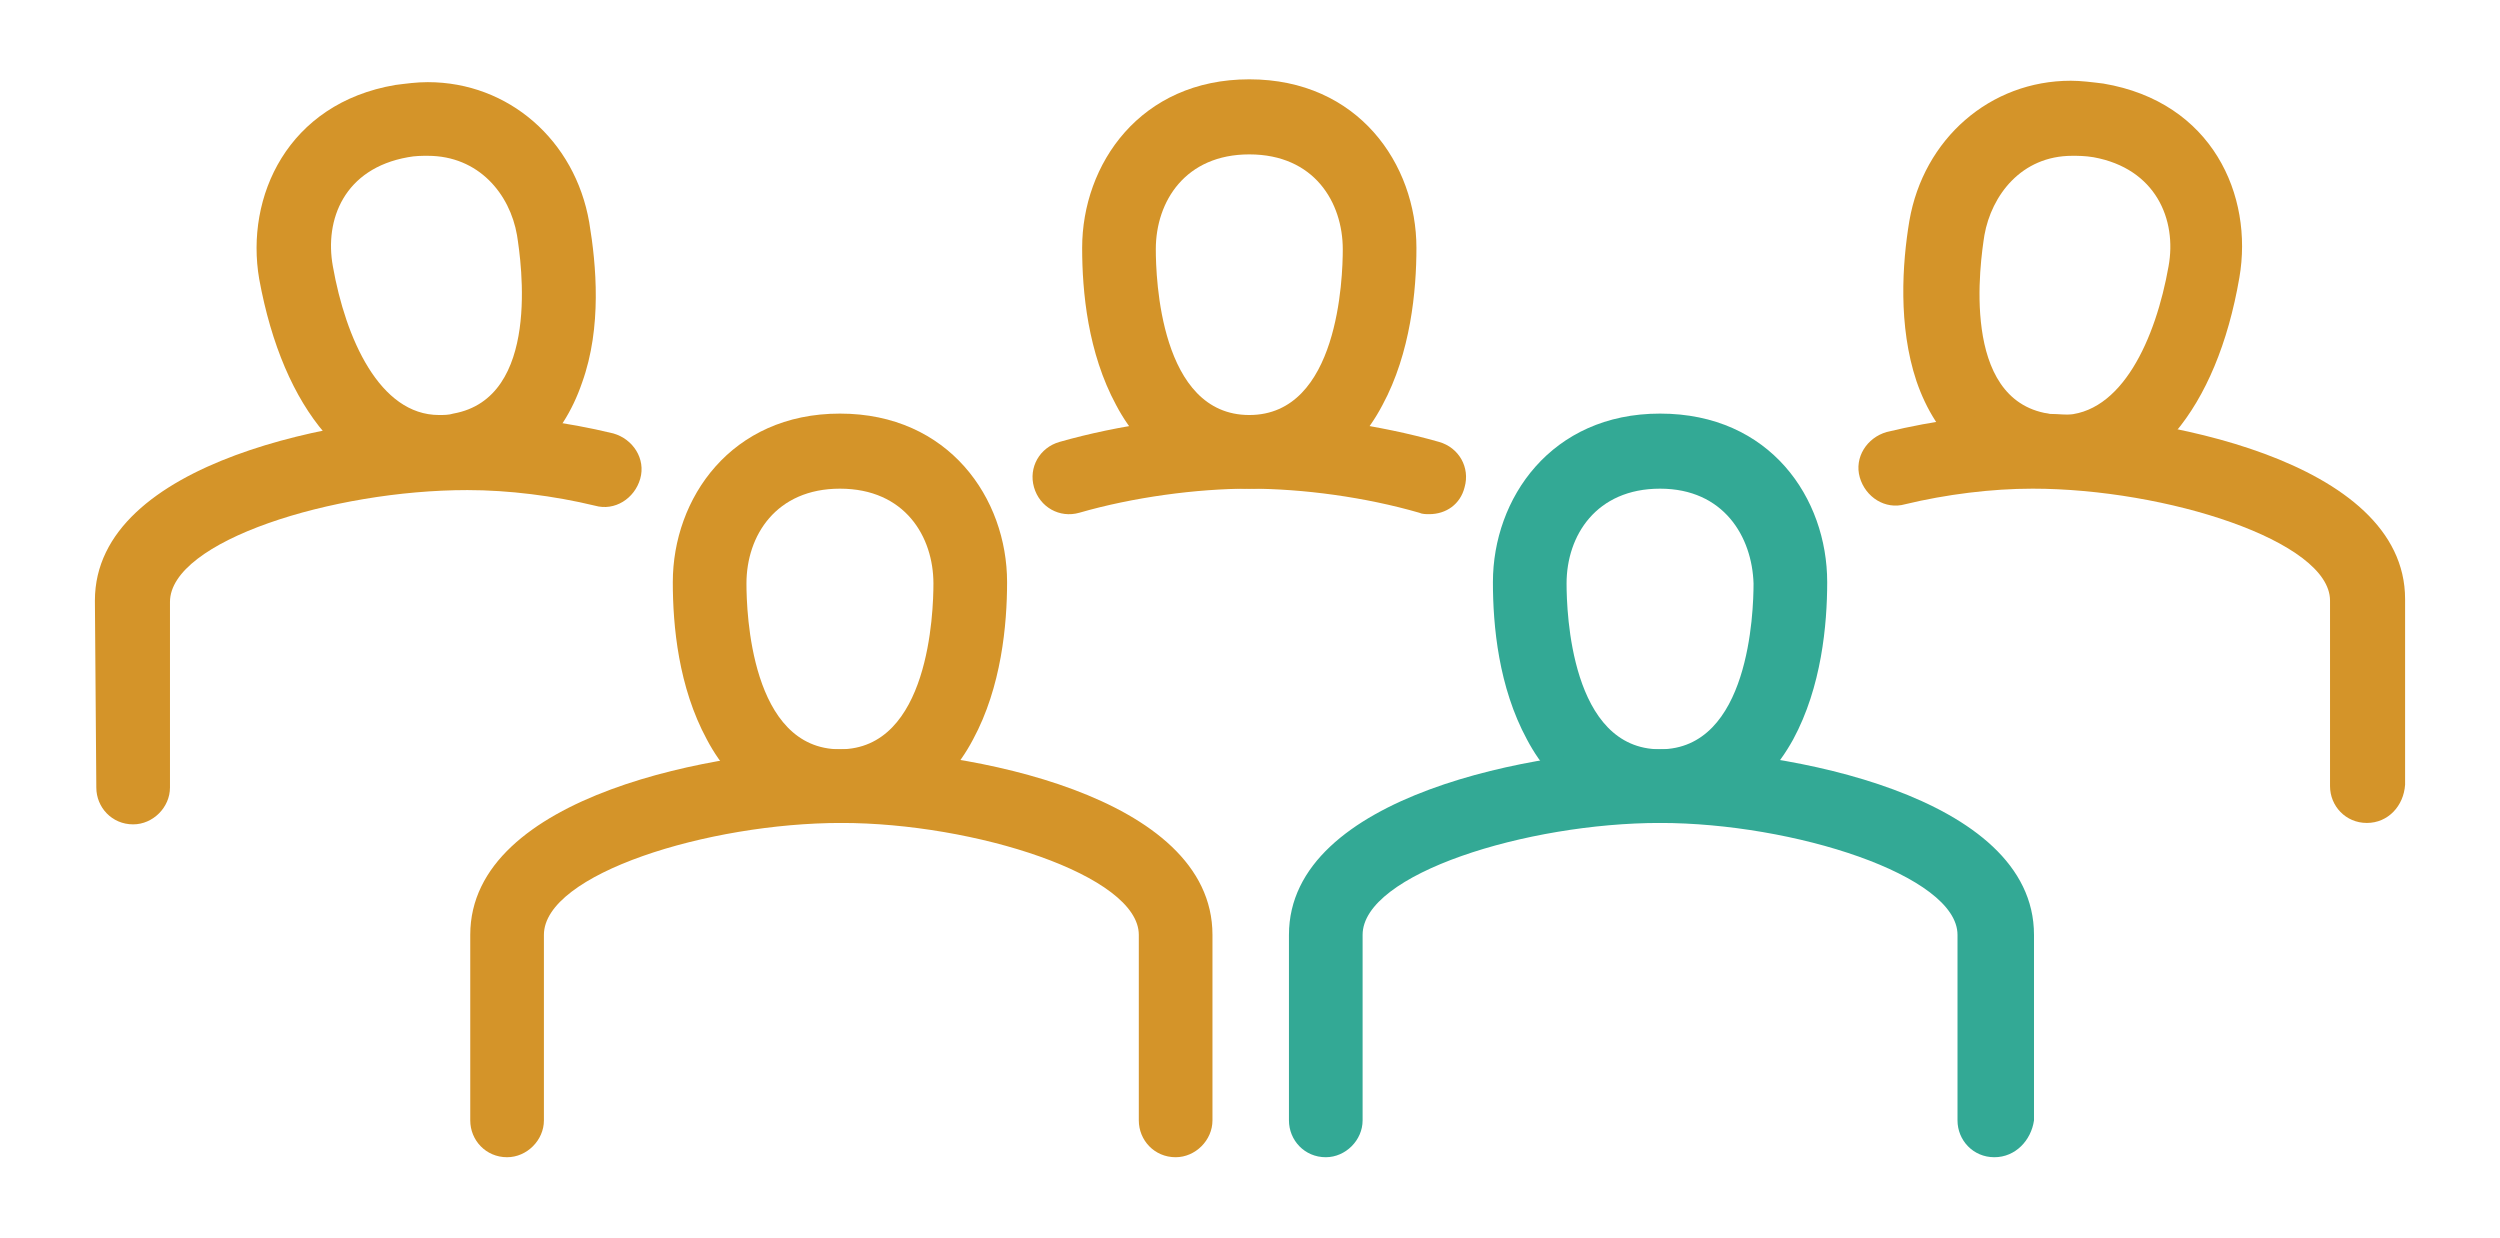
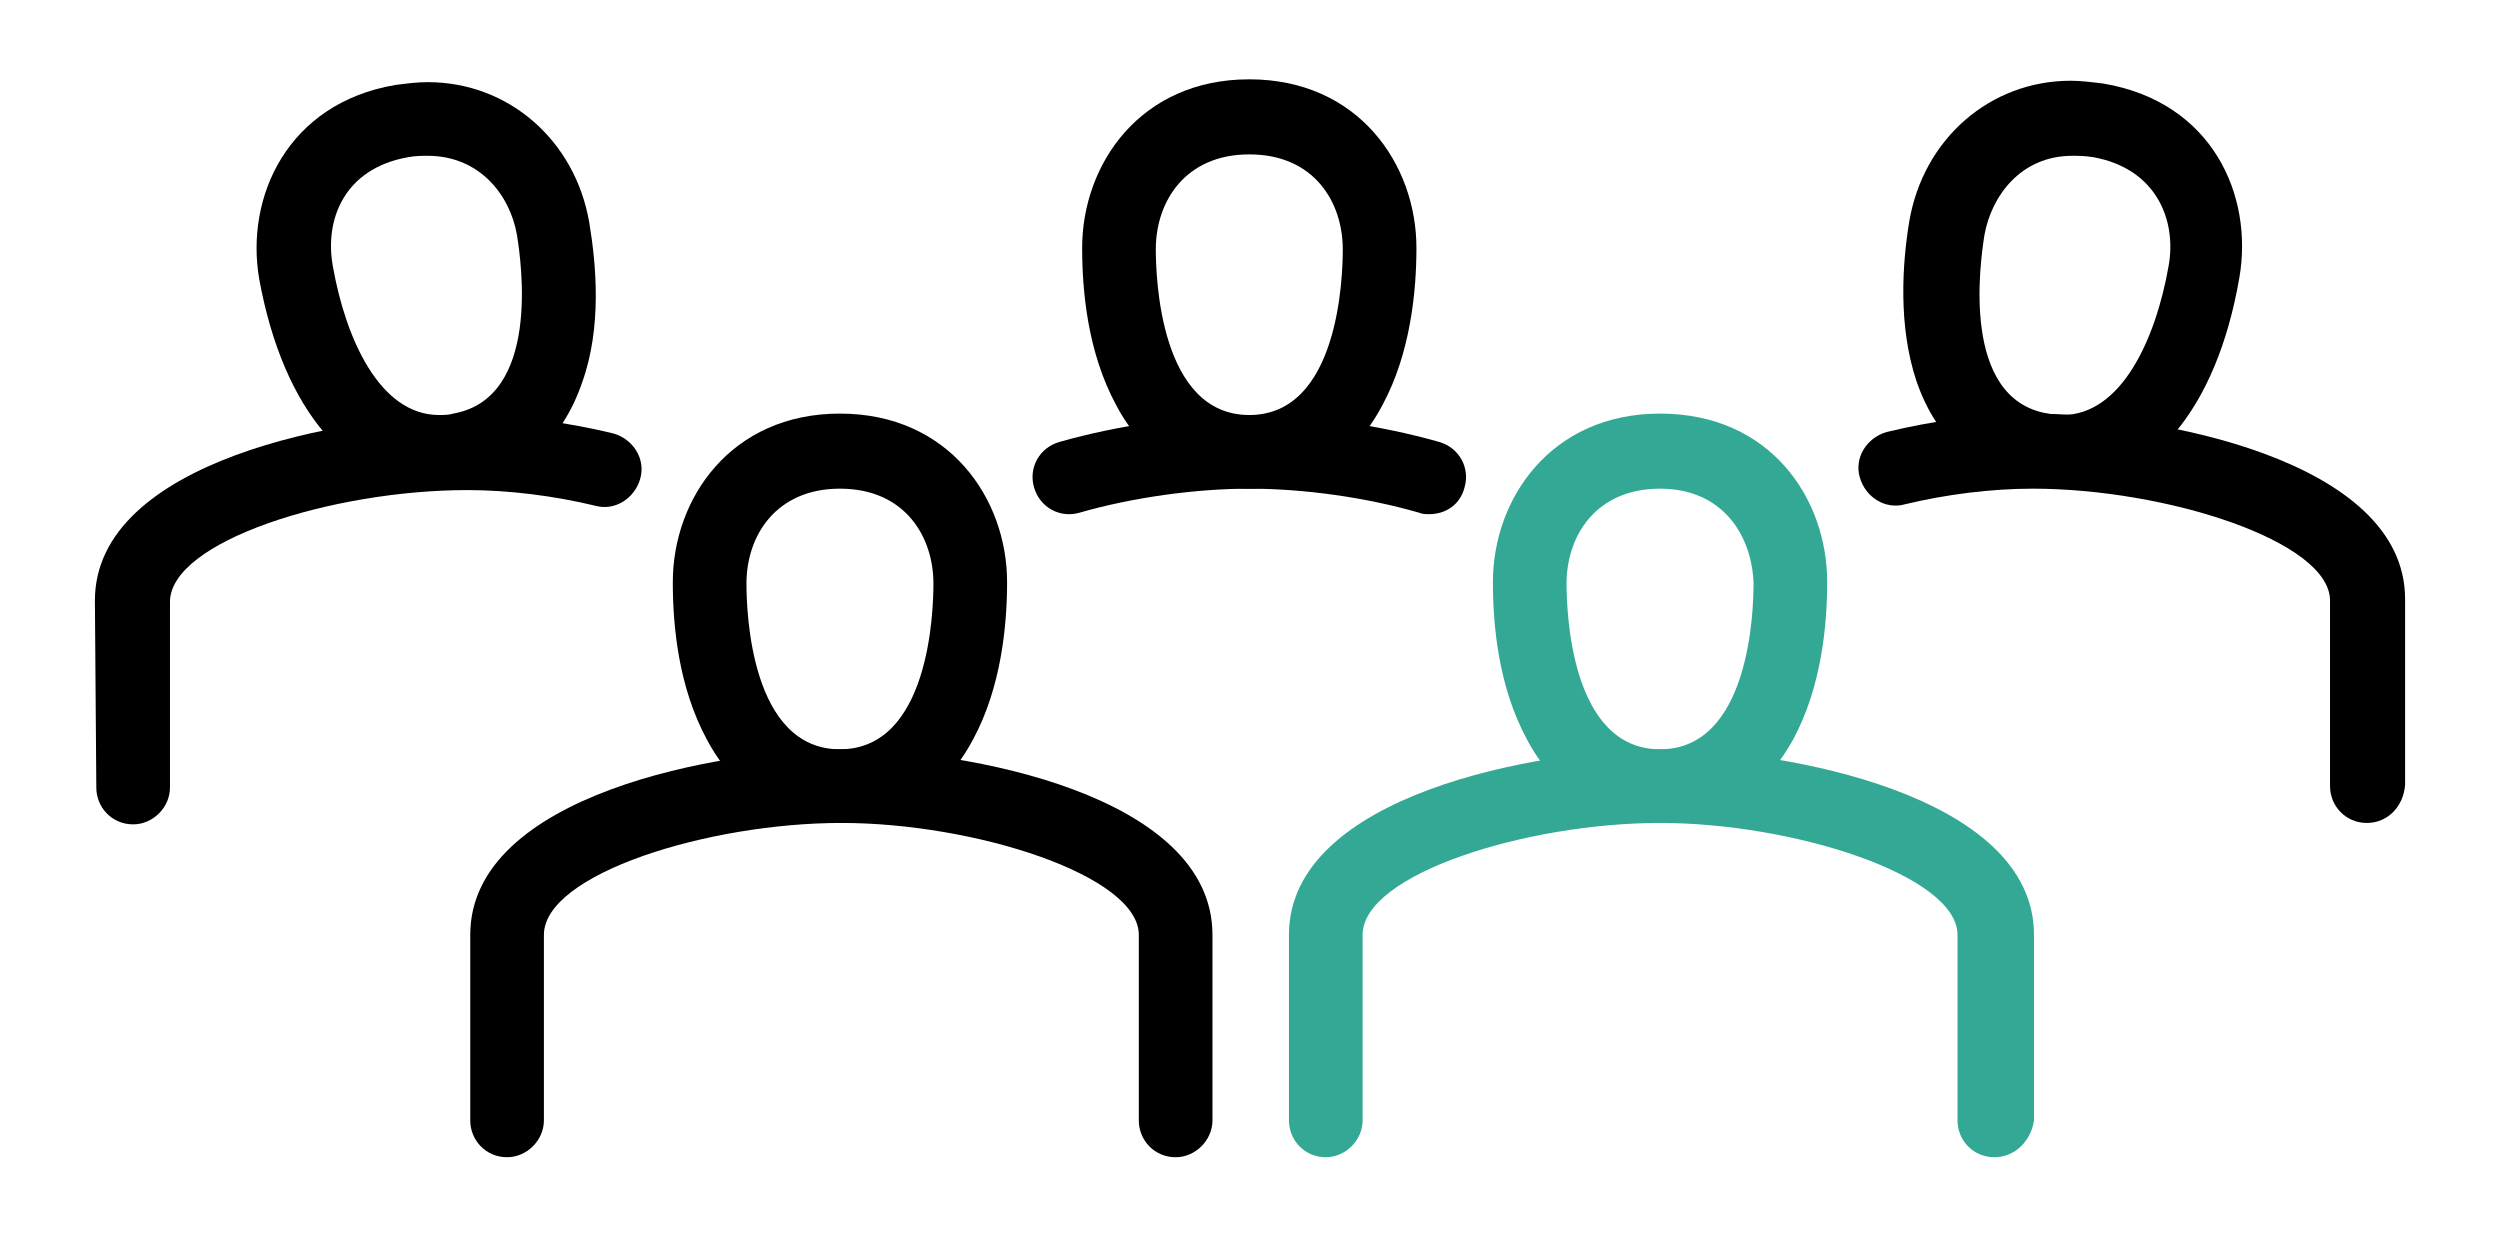
<svg xmlns="http://www.w3.org/2000/svg" version="1.1" id="Layer_1" x="0px" y="0px" viewBox="0 0 176.5 87.4" style="enable-background:new 0 0 176.5 87.4;" xml:space="preserve">
  <style type="text/css">
- 	.st0{fill:#D49429;}
+ 	.st0{fill:#000;}
	.st1{fill:#33A995;}
</style>
  <g>
    <path class="st0" d="M88.2,10.9c-4.5,0-6.6,3.3-6.6,6.7c0,2,0.3,11.7,6.6,11.7s6.6-9.7,6.6-11.7C94.8,14.3,92.8,10.9,88.2,10.9    M88.2,34.5c-4,0-7.4-2.1-9.4-5.9c-2-3.7-2.4-8-2.4-11.1c0-5.9,4.1-11.9,11.8-11.9s11.8,6,11.8,11.9c0,3-0.4,7.4-2.4,11.1   C95.6,32.4,92.3,34.5,88.2,34.5" />
    <path class="st0" d="M100.9,36.3c-0.2,0-0.5,0-0.7-0.1c-3.8-1.1-8.2-1.7-12-1.7c-3.7,0-8.2,0.6-12,1.7c-1.4,0.4-2.8-0.4-3.2-1.8   c-0.4-1.4,0.4-2.8,1.8-3.2c4.2-1.2,9.2-1.9,13.4-1.9s9.2,0.7,13.4,1.9c1.4,0.4,2.2,1.8,1.8,3.2C103.1,35.6,102.1,36.3,100.9,36.3" />
    <path class="st1" d="M117.2,34.5c-4.5,0-6.6,3.3-6.6,6.7c0,2,0.3,11.7,6.6,11.7c6.3,0,6.6-9.7,6.6-11.7   C123.7,37.9,121.7,34.5,117.2,34.5 M117.2,58.1c-4,0-7.4-2.1-9.4-5.9c-2-3.7-2.4-8-2.4-11.1c0-5.9,4.1-11.9,11.8-11.9   c7.8,0,11.8,6,11.8,11.9c0,3-0.4,7.4-2.4,11.1C124.5,56,121.2,58.1,117.2,58.1" />
    <path class="st0" d="M59.3,34.5c-4.5,0-6.6,3.3-6.6,6.7c0,2,0.3,11.7,6.6,11.7c6.3,0,6.6-9.7,6.6-11.7   C65.9,37.9,63.9,34.5,59.3,34.5 M59.3,58.1c-4,0-7.4-2.1-9.4-5.9c-2-3.7-2.4-8-2.4-11.1c0-5.9,4.1-11.9,11.8-11.9s11.8,6,11.8,11.9   c0,3-0.4,7.4-2.4,11.1C66.7,56,63.3,58.1,59.3,58.1" />
    <path class="st1" d="M140.8,81.7c-1.5,0-2.6-1.2-2.6-2.6V66c0-4.2-11.6-7.9-21-7.9s-21,3.6-21,7.9v13.1c0,1.4-1.2,2.6-2.6,2.6   c-1.5,0-2.6-1.2-2.6-2.6V66c0-9.9,17.7-13.1,26.3-13.1s26.3,3.2,26.3,13.1v13.1C143.4,80.5,142.3,81.7,140.8,81.7" />
    <path class="st0" d="M83,81.7c-1.5,0-2.6-1.2-2.6-2.6V66c0-4.2-11.6-7.9-21-7.9s-21,3.6-21,7.9v13.1c0,1.4-1.2,2.6-2.6,2.6   c-1.5,0-2.6-1.2-2.6-2.6V66c0-9.9,17.7-13.1,26.3-13.1S85.6,56.1,85.6,66v13.1C85.6,80.5,84.4,81.7,83,81.7" />
    <path class="st0" d="M146.3,11c-3.6,0-5.7,2.8-6.2,5.6c-0.3,1.9-1.7,11.6,4.5,12.6c0.3,0.1,0.7,0.1,1,0.1c4.2,0,6.6-5.4,7.5-10.5   c0.6-3.3-0.9-6.9-5.3-7.7C147.2,11,146.7,11,146.3,11 M145.5,34.5c-0.6,0-1.3-0.1-1.9-0.2c-4-0.7-6.9-3.3-8.3-7.4   c-1.3-3.9-1-8.3-0.5-11.3c1-5.8,5.7-9.9,11.4-9.9c0.7,0,1.5,0.1,2.3,0.2c7.7,1.3,10.6,7.9,9.6,13.7   C156.5,28.9,151.8,34.5,145.5,34.5" />
    <path class="st0" d="M30.2,11c-0.4,0-0.9,0-1.4,0.1c-4.5,0.8-5.9,4.4-5.3,7.7c0.9,5.1,3.3,10.5,7.5,10.5c0.3,0,0.7,0,1-0.1   c6.2-1.1,4.8-10.7,4.5-12.6C36,13.7,33.8,11,30.2,11 M31,34.5L31,34.5c-6.3,0-11-5.5-12.7-14.8c-1-5.8,2-12.4,9.6-13.7   c0.8-0.1,1.5-0.2,2.3-0.2c5.7,0,10.4,4.1,11.4,9.9c0.5,3,0.9,7.4-0.5,11.3c-1.4,4.1-4.3,6.7-8.3,7.4C32.2,34.4,31.6,34.5,31,34.5" />
    <path class="st0" d="M167.1,58.1c-1.5,0-2.6-1.2-2.6-2.6V42.4c0-4.2-11.6-7.9-21-7.9c-2.9,0-6.1,0.4-9,1.1   c-1.4,0.4-2.8-0.5-3.2-1.9c-0.4-1.4,0.5-2.8,1.9-3.2c3.3-0.8,6.9-1.3,10.3-1.3c8.6,0,26.3,3.2,26.3,13.1v13.1   C169.7,56.9,168.6,58.1,167.1,58.1" />
    <path class="st0" d="M6.7,42.4c0-9.9,17.7-13.1,26.3-13.1c3.3,0,7,0.5,10.3,1.3c1.4,0.4,2.3,1.8,1.9,3.2c-0.4,1.4-1.8,2.3-3.2,1.9   c-2.9-0.7-6.1-1.1-9-1.1c-9.5,0-21,3.6-21,7.9v13.1c0,1.4-1.2,2.6-2.6,2.6c-1.5,0-2.6-1.2-2.6-2.6" />
  </g>
</svg>
